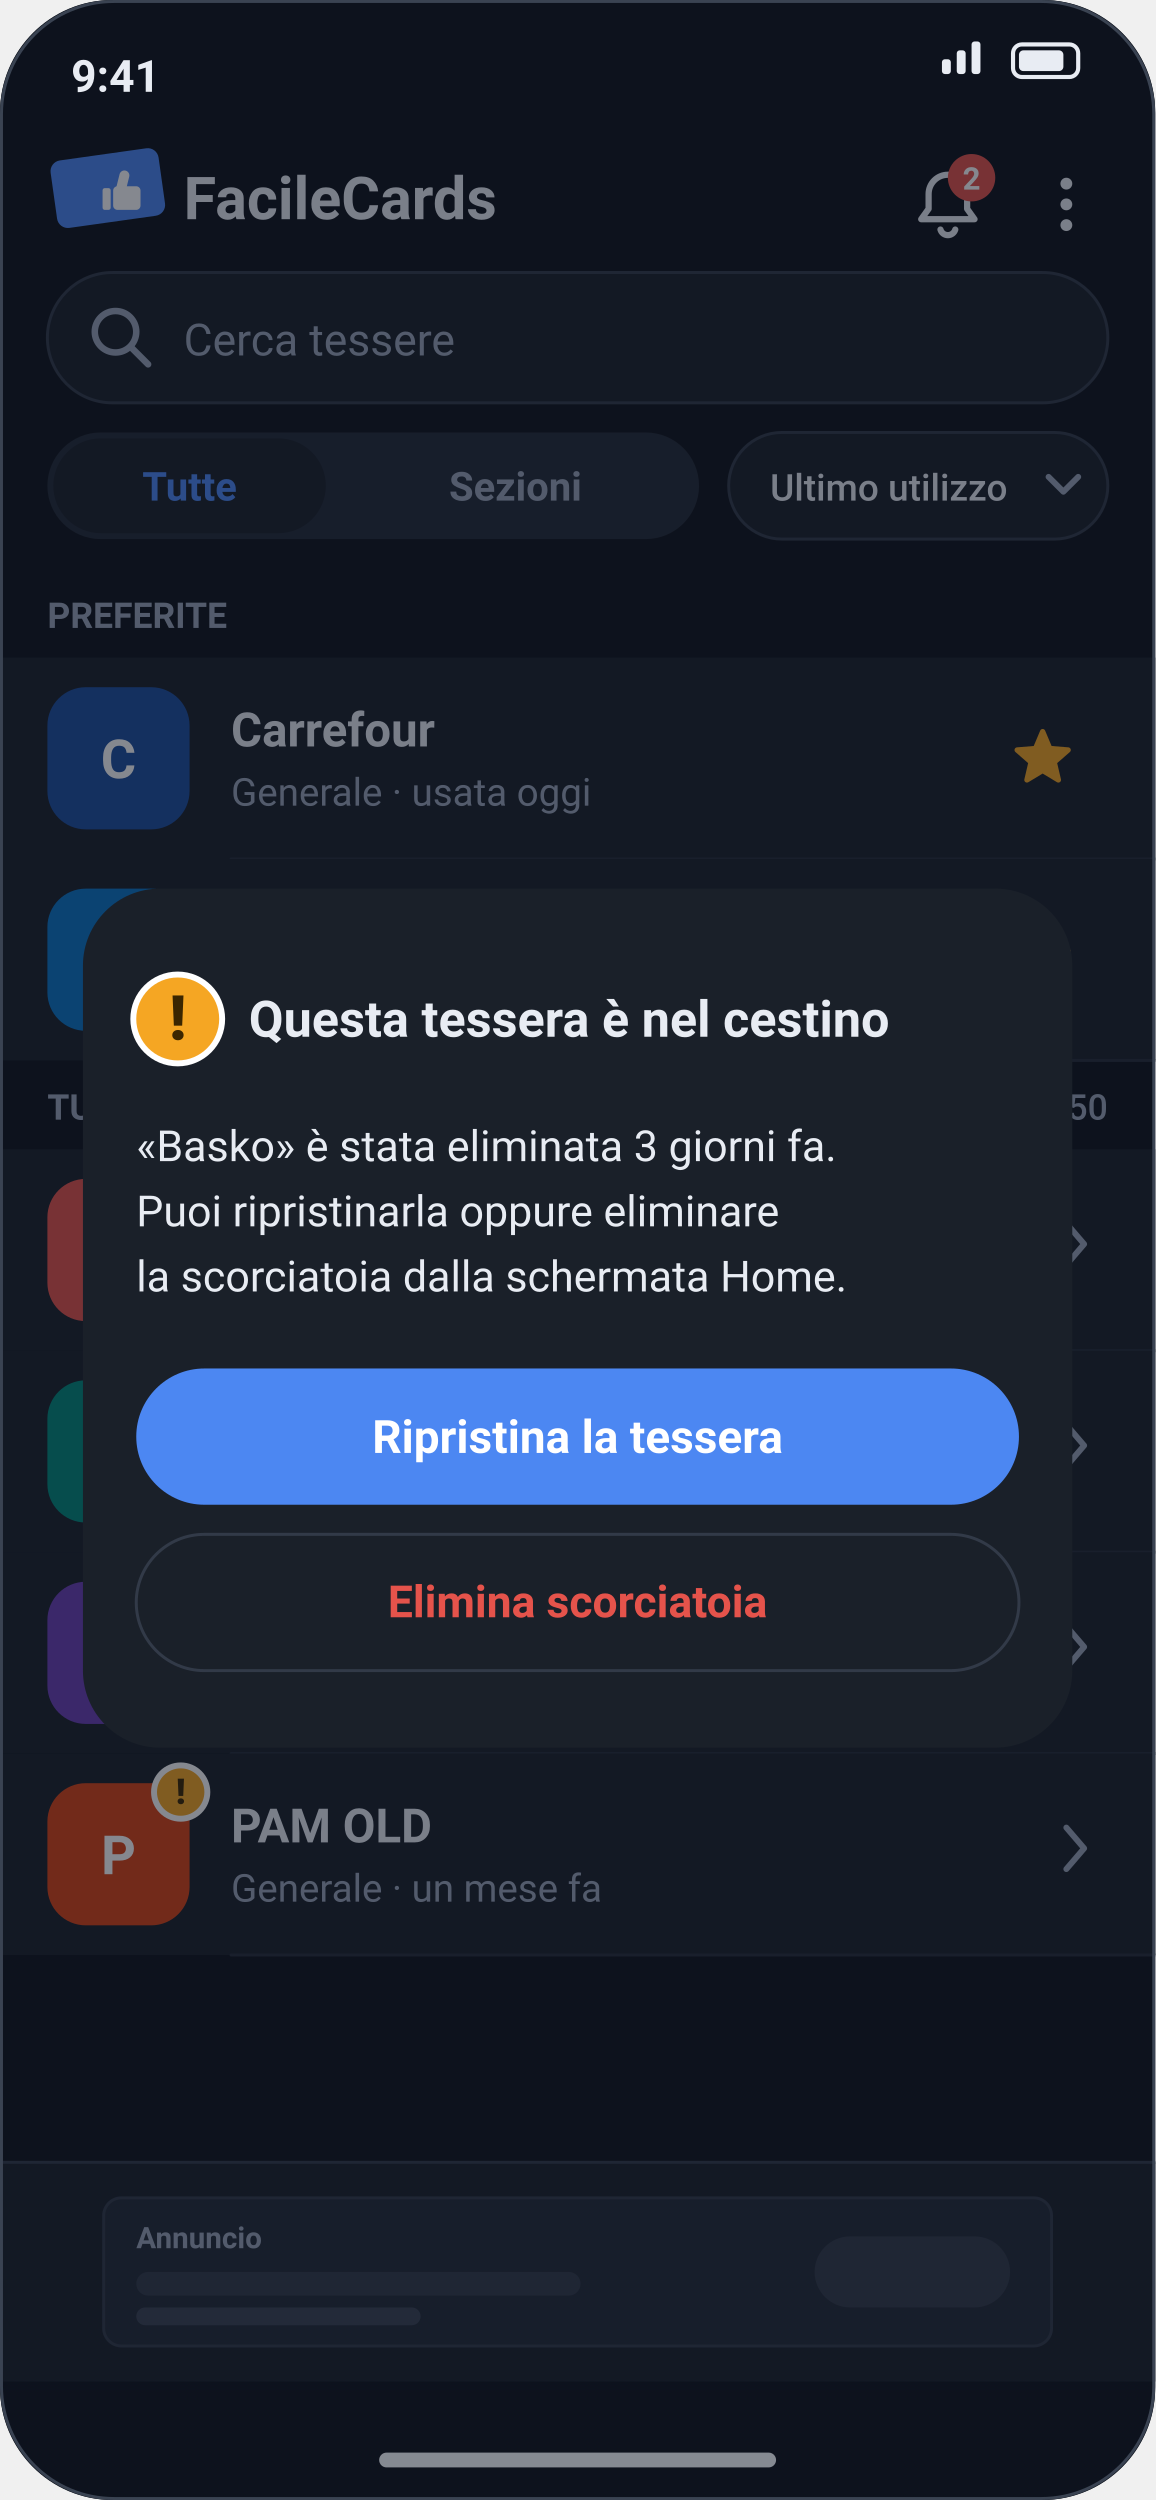
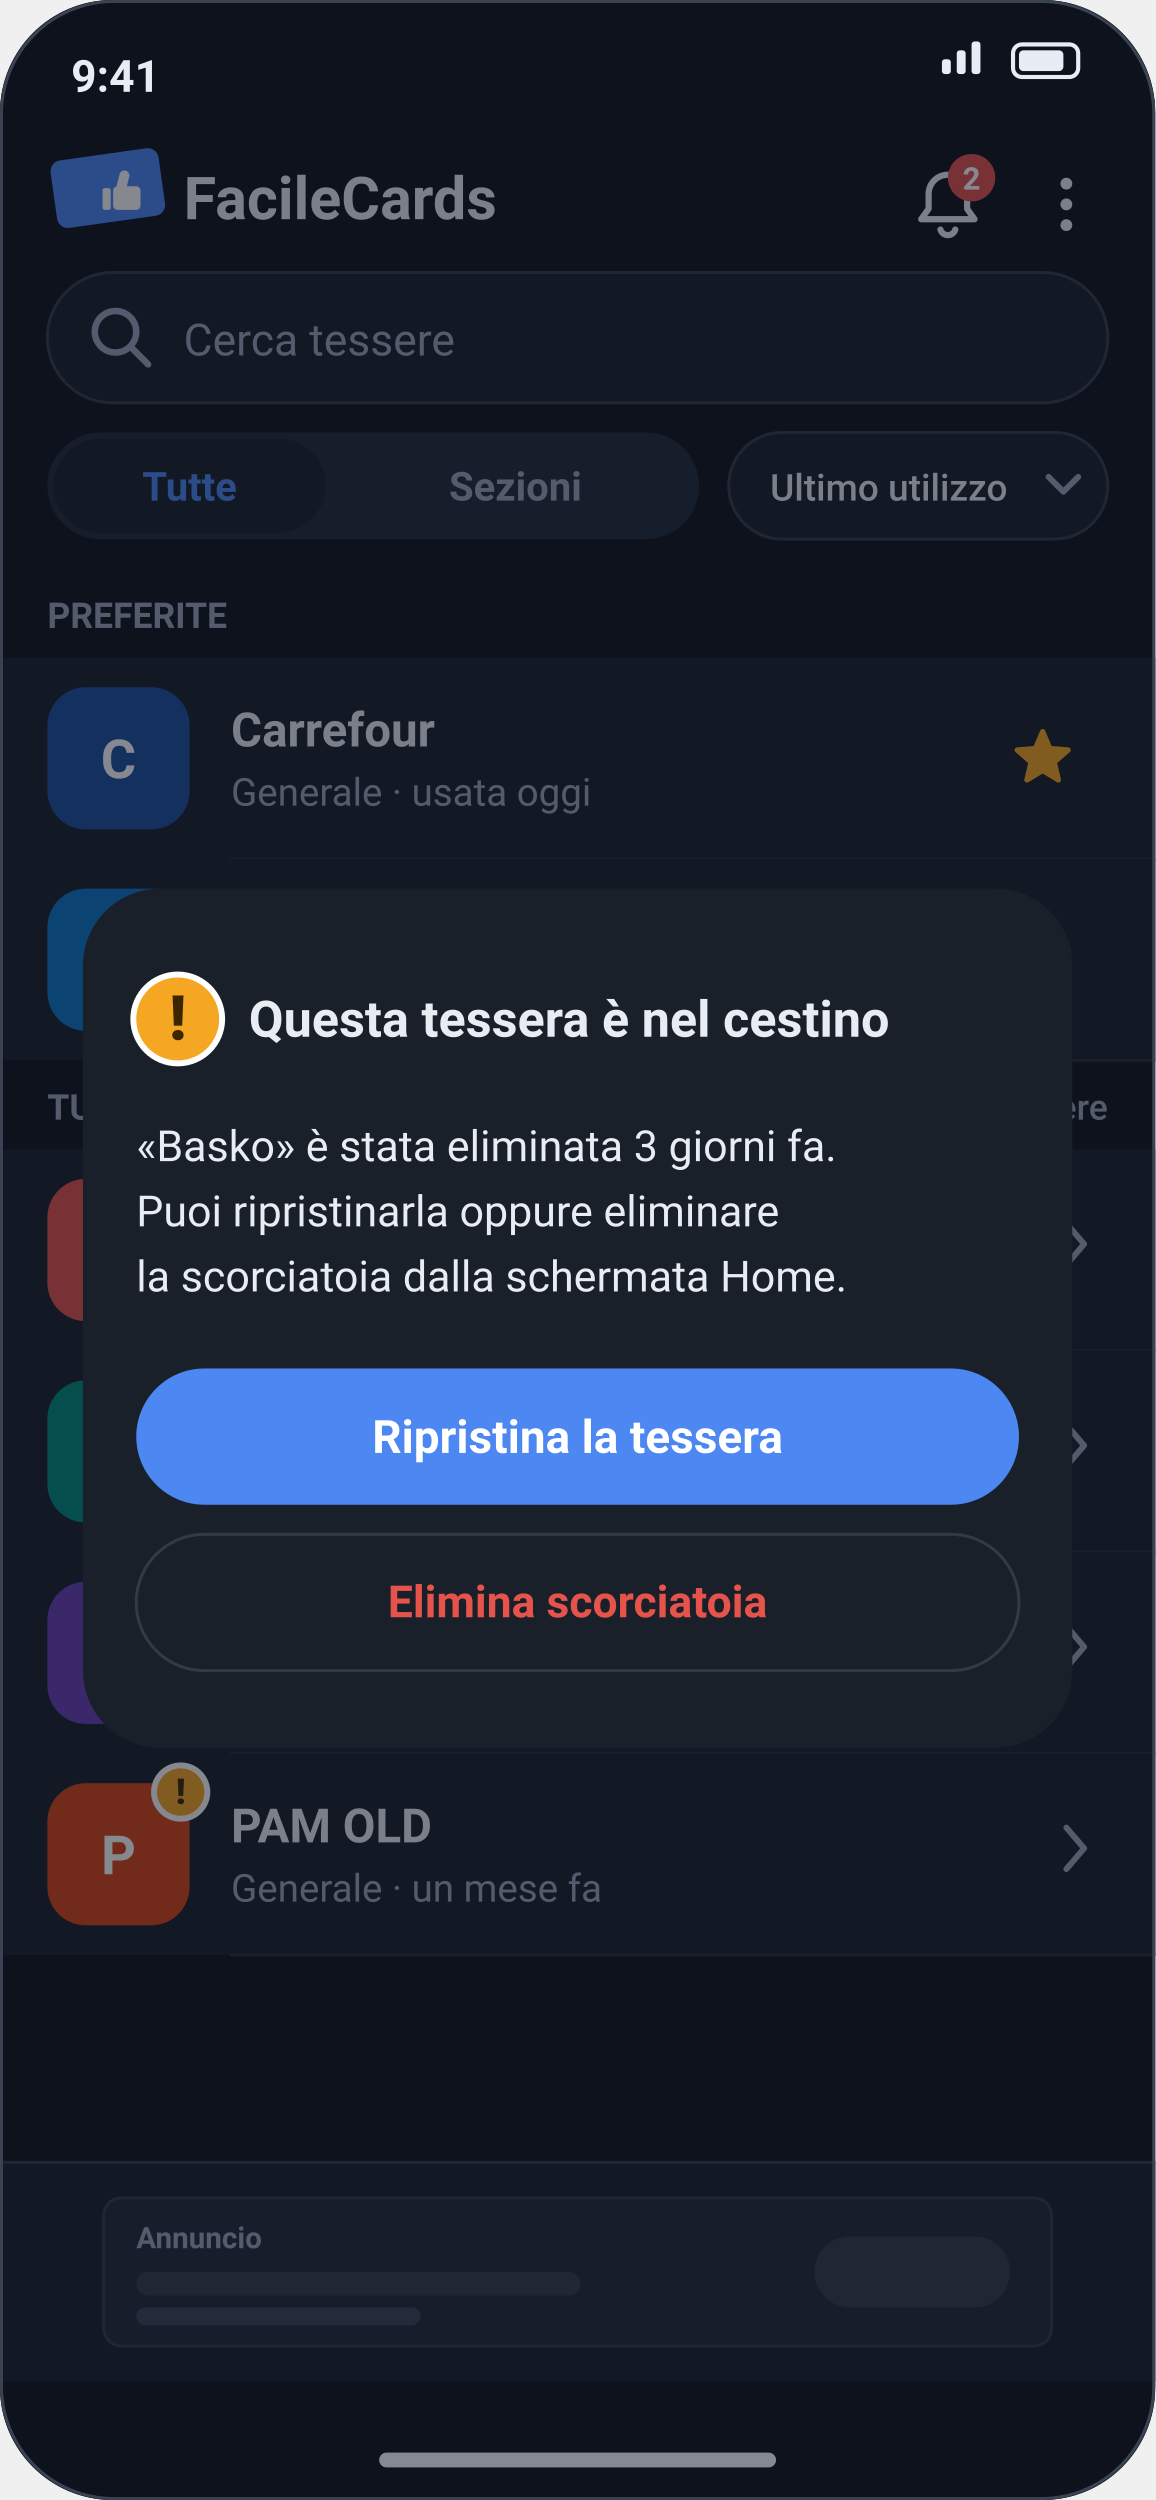
<svg xmlns="http://www.w3.org/2000/svg" viewBox="0 0 390 844" width="390" height="844" font-family="Roboto, Inter, 'Helvetica Neue', Arial, sans-serif">
  <defs>
    <clipPath id="s">
      <rect width="390" height="844" rx="38" />
    </clipPath>
  </defs>
  <g clip-path="url(#s)">
    <rect x="0" y="0" width="390" height="844" rx="0" fill="#0F131A" opacity="1" />
    <g transform="translate(18 52) scale(.092)">
      <rect width="400" height="250" rx="40" fill="#4C87F2" transform="rotate(-8 200 125)" />
    </g>
    <g transform="translate(34 57) scale(.105)" fill="#fff">
      <rect x="6" y="62" width="26" height="70" rx="7" />
      <g transform="rotate(14 66 62)">
        <rect x="50" y="4" width="32" height="74" rx="16" />
      </g>
      <rect x="40" y="56" width="88" height="76" rx="14" />
    </g>
    <text x="62" y="74" font-size="20" font-weight="700" fill="#E8ECF3" text-anchor="start" opacity="1">FacileCards</text>
    <g fill="none" stroke="#E8ECF3" stroke-width="2.1" stroke-linecap="round" stroke-linejoin="round">
      <path d="M311 74 H329 L326.5 70.5 V65.5 a6.5 6.5 0 0 0 -13 0 V70.5 Z" />
      <path d="M317.5 77.5 a2.6 2.6 0 0 0 5 0" />
    </g>
    <circle cx="328" cy="60" r="8" fill="#E5534B" />
    <text x="328" y="64" font-size="10.5" font-weight="700" fill="#fff" text-anchor="middle" opacity="1">2</text>
    <circle cx="360" cy="62" r="2" fill="#E8ECF3" />
    <circle cx="360" cy="69" r="2" fill="#E8ECF3" />
    <circle cx="360" cy="76" r="2" fill="#E8ECF3" />
    <rect x="16" y="92" width="358" height="44" rx="22" fill="#1A2029" stroke="#323A48" stroke-width="1" opacity="1" />
    <g fill="none" stroke="#9AA5B8" stroke-width="2.2" stroke-linecap="round">
      <circle cx="39" cy="112" r="7" />
      <line x1="44.5" y1="117.5" x2="50" y2="123" />
    </g>
    <text x="62" y="120" font-size="15" font-weight="400" fill="#9AA5B8" text-anchor="start" opacity="1">Cerca tessere</text>
    <rect x="16" y="146" width="220" height="36" rx="18" fill="#232A36" opacity="1" />
    <rect x="18" y="148" width="92" height="32" rx="16" fill="#1A2029" opacity="1" />
    <text x="64.0" y="169" font-size="13.5" font-weight="600" fill="#4C87F2" text-anchor="middle" opacity="1">Tutte</text>
    <text x="174.0" y="169" font-size="13.5" font-weight="600" fill="#9AA5B8" text-anchor="middle" opacity="1">Sezioni</text>
    <rect x="246" y="146" width="128" height="36" rx="18" fill="#1A2029" stroke="#323A48" stroke-width="1" opacity="1" />
    <text x="260" y="169" font-size="12.5" font-weight="500" fill="#E8ECF3" text-anchor="start" opacity="1">Ultimo utilizzo</text>
    <path d="M354 161 l5 5 l5 -5" fill="none" stroke="#9AA5B8" stroke-width="2" stroke-linecap="round" stroke-linejoin="round" />
    <text x="16" y="212" font-size="12" font-weight="700" fill="#9AA5B8" text-anchor="start" opacity="1">PREFERITE</text>
    <rect x="0" y="222" width="390" height="68" rx="0" fill="#1A2029" opacity="1" />
    <rect x="16" y="232" width="48" height="48" rx="12.96" fill="#1D4E9E" opacity="1" />
    <text x="40.0" y="262.72" font-size="18.24" font-weight="700" fill="#fff" text-anchor="middle" opacity="1">C</text>
    <text x="78" y="252" font-size="16" font-weight="600" fill="#E8ECF3" text-anchor="start" opacity="1">Carrefour</text>
    <text x="78" y="272" font-size="13" font-weight="400" fill="#9AA5B8" text-anchor="start" opacity="1">Generale · usata oggi</text>
    <polygon points="352.0,247.0 354.4,252.7 360.6,253.2 355.9,257.3 357.3,263.3 352.0,260.1 346.7,263.3 348.1,257.3 343.4,253.2 349.6,252.7" fill="#F5A623" stroke="#F5A623" stroke-width="1.8" stroke-linejoin="round" />
    <line x1="78" y1="290" x2="390" y2="290" stroke="#262D39" stroke-width="1" stroke-linecap="round" />
    <rect x="0" y="290" width="390" height="68" rx="0" fill="#1A2029" opacity="1" />
    <rect x="16" y="300" width="48" height="48" rx="12.96" fill="#0B74C4" opacity="1" />
    <text x="40.0" y="330.72" font-size="18.24" font-weight="700" fill="#fff" text-anchor="middle" opacity="1">D</text>
    <text x="78" y="320" font-size="16" font-weight="600" fill="#E8ECF3" text-anchor="start" opacity="1">Decathlon</text>
    <text x="78" y="340" font-size="13" font-weight="400" fill="#9AA5B8" text-anchor="start" opacity="1">Sport · usata ieri</text>
    <polygon points="352.0,315.0 354.4,320.7 360.6,321.2 355.9,325.3 357.3,331.3 352.0,328.1 346.7,331.3 348.1,325.3 343.4,321.2 349.6,320.7" fill="#F5A623" stroke="#F5A623" stroke-width="1.8" stroke-linejoin="round" />
    <line x1="78" y1="358" x2="390" y2="358" stroke="#262D39" stroke-width="1" stroke-linecap="round" />
    <text x="16" y="378" font-size="12" font-weight="700" fill="#9AA5B8" text-anchor="start" opacity="1">TUTTE LE TESSERE</text>
-     <text x="374" y="378" font-size="12" font-weight="500" fill="#9AA5B8" text-anchor="end" opacity="1">12 di 50</text>
+     <text x="374" y="378" font-size="12" font-weight="500" fill="#9AA5B8" text-anchor="end" opacity="1">12 tessere</text>
    <rect x="0" y="388" width="390" height="68" rx="0" fill="#1A2029" opacity="1" />
    <rect x="16" y="398" width="48" height="48" rx="12.96" fill="#E5534B" opacity="1" />
    <text x="40.0" y="428.72" font-size="18.24" font-weight="700" fill="#fff" text-anchor="middle" opacity="1">B</text>
    <text x="78" y="418" font-size="16" font-weight="600" fill="#E8ECF3" text-anchor="start" opacity="1">Basko</text>
    <text x="78" y="438" font-size="13" font-weight="400" fill="#9AA5B8" text-anchor="start" opacity="1">Generale · 3 giorni fa</text>
    <path d="M360 413 l6 7 l-6 7" fill="none" stroke="#9AA5B8" stroke-width="2" stroke-linecap="round" stroke-linejoin="round" />
    <line x1="78" y1="456" x2="390" y2="456" stroke="#262D39" stroke-width="1" stroke-linecap="round" />
    <rect x="0" y="456" width="390" height="68" rx="0" fill="#1A2029" opacity="1" />
    <rect x="16" y="466" width="48" height="48" rx="12.96" fill="#00897B" opacity="1" />
    <text x="40.0" y="496.72" font-size="18.24" font-weight="700" fill="#fff" text-anchor="middle" opacity="1">AS</text>
    <text x="78" y="486" font-size="16" font-weight="600" fill="#E8ECF3" text-anchor="start" opacity="1">Acqua &amp; Sapone</text>
    <text x="78" y="506" font-size="13" font-weight="400" fill="#9AA5B8" text-anchor="start" opacity="1">Generale · una settimana fa</text>
    <path d="M360 481 l6 7 l-6 7" fill="none" stroke="#9AA5B8" stroke-width="2" stroke-linecap="round" stroke-linejoin="round" />
    <line x1="78" y1="524" x2="390" y2="524" stroke="#262D39" stroke-width="1" stroke-linecap="round" />
    <rect x="0" y="524" width="390" height="68" rx="0" fill="#1A2029" opacity="1" />
    <rect x="16" y="534" width="48" height="48" rx="12.96" fill="#6A3FB5" opacity="1" />
    <text x="40.0" y="564.72" font-size="18.24" font-weight="700" fill="#fff" text-anchor="middle" opacity="1">K</text>
    <text x="78" y="554" font-size="16" font-weight="600" fill="#E8ECF3" text-anchor="start" opacity="1">Kiabi</text>
    <text x="78" y="574" font-size="13" font-weight="400" fill="#9AA5B8" text-anchor="start" opacity="1">Famiglia · 2 settimane fa</text>
    <path d="M360 549 l6 7 l-6 7" fill="none" stroke="#9AA5B8" stroke-width="2" stroke-linecap="round" stroke-linejoin="round" />
    <line x1="78" y1="592" x2="390" y2="592" stroke="#262D39" stroke-width="1" stroke-linecap="round" />
    <rect x="0" y="592" width="390" height="68" rx="0" fill="#1A2029" opacity="1" />
    <rect x="16" y="602" width="48" height="48" rx="12.96" fill="#D84315" opacity="1" />
    <text x="40.0" y="632.72" font-size="18.24" font-weight="700" fill="#fff" text-anchor="middle" opacity="1">P</text>
    <circle cx="61" cy="605" r="10" fill="#fff" />
    <circle cx="61" cy="605" r="8" fill="#F5A623" />
    <text x="61" y="609.0" font-size="12.0" font-weight="800" fill="#3B2600" text-anchor="middle" opacity="1">!</text>
    <text x="78" y="622" font-size="16" font-weight="600" fill="#E8ECF3" text-anchor="start" opacity="1">PAM OLD</text>
    <text x="78" y="642" font-size="13" font-weight="400" fill="#9AA5B8" text-anchor="start" opacity="1">Generale · un mese fa</text>
    <path d="M360 617 l6 7 l-6 7" fill="none" stroke="#9AA5B8" stroke-width="2" stroke-linecap="round" stroke-linejoin="round" />
    <line x1="78" y1="660" x2="390" y2="660" stroke="#262D39" stroke-width="1" stroke-linecap="round" />
    <rect x="0" y="730" width="390" height="74" rx="0" fill="#1A2029" opacity="1" />
    <line x1="0" y1="730" x2="390" y2="730" stroke="#323A48" stroke-width="1" stroke-linecap="round" />
    <rect x="35" y="742" width="320" height="50" rx="6" fill="#232A36" stroke="#323A48" stroke-width="1" opacity="1" />
    <text x="46" y="759" font-size="10" font-weight="600" fill="#9AA5B8" text-anchor="start" opacity="1">Annuncio</text>
    <rect x="46" y="767" width="150" height="8" rx="4" fill="#323A48" opacity="1" />
    <rect x="46" y="779" width="96" height="6" rx="3" fill="#3A4352" opacity="1" />
    <rect x="275" y="755" width="66" height="24" rx="12" fill="#323A48" opacity="1" />
    <rect x="0" y="0" width="390" height="844" rx="0" fill="#0B1220" opacity="0.5" />
    <rect x="28" y="300" width="334" height="290" rx="26" fill="#1A2029" opacity="1" />
    <circle cx="60" cy="344" r="16" fill="#fff" />
    <circle cx="60" cy="344" r="14" fill="#F5A623" />
    <text x="60" y="351.0" font-size="21.0" font-weight="800" fill="#3B2600" text-anchor="middle" opacity="1">!</text>
    <text x="84" y="350" font-size="17" font-weight="700" fill="#E8ECF3" text-anchor="start" opacity="1">Questa tessera è nel cestino</text>
    <text x="46" y="392" font-size="14.5" font-weight="400" fill="#E8ECF3" text-anchor="start" opacity="1">«Basko» è stata eliminata 3 giorni fa.</text>
    <text x="46" y="414" font-size="14.5" font-weight="400" fill="#E8ECF3" text-anchor="start" opacity="1">Puoi ripristinarla oppure eliminare</text>
    <text x="46" y="436" font-size="14.5" font-weight="400" fill="#E8ECF3" text-anchor="start" opacity="1">la scorciatoia dalla schermata Home.</text>
    <rect x="46" y="462" width="298" height="46" rx="23.0" fill="#4C87F2" opacity="1" />
    <text x="195.0" y="490.5" font-size="15.5" font-weight="600" fill="#fff" text-anchor="middle" opacity="1">Ripristina la tessera</text>
    <rect x="46" y="518" width="298" height="46" rx="23" fill="#1A2029" stroke="#323A48" stroke-width="1" opacity="1" />
    <text x="195" y="546" font-size="15" font-weight="600" fill="#E5534B" text-anchor="middle" opacity="1">Elimina scorciatoia</text>
    <text x="195" y="588" font-size="1" font-weight="400" fill="#E8ECF3" text-anchor="start" opacity="1" />
    <text x="24" y="31" font-size="15" font-weight="600" fill="#E8ECF3" text-anchor="start" opacity="1">9:41</text>
    <g fill="#E8ECF3">
      <rect x="318" y="20" width="3" height="5" rx="1" />
      <rect x="323" y="17" width="3" height="8" rx="1" />
      <rect x="328" y="14" width="3" height="11" rx="1" />
      <rect x="342" y="15" width="22" height="11" rx="3" fill="none" stroke="#E8ECF3" stroke-width="1.4" />
      <rect x="344" y="17" width="15" height="7" rx="1.5" />
    </g>
    <rect x="128" y="828" width="134" height="5" rx="2.5" fill="#E8ECF3" opacity="0.55" />
  </g>
  <rect x=".5" y=".5" width="389" height="843" rx="38" fill="none" stroke="#3A4352" />
</svg>
